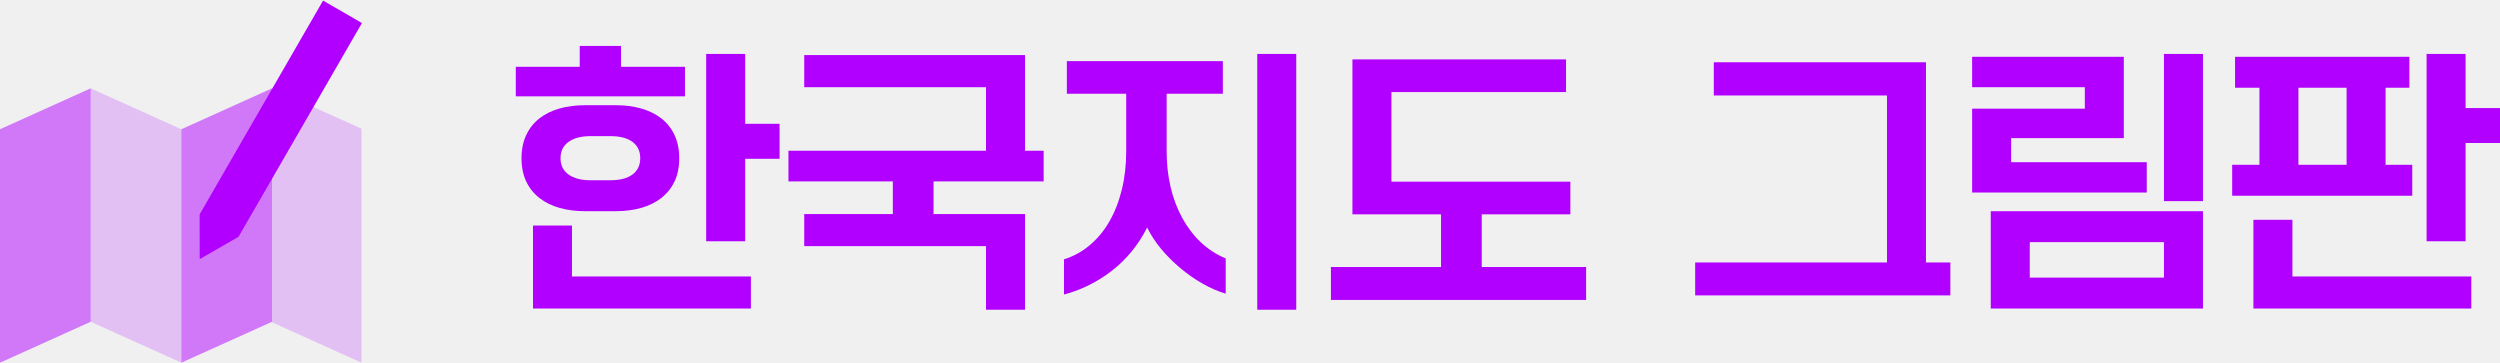
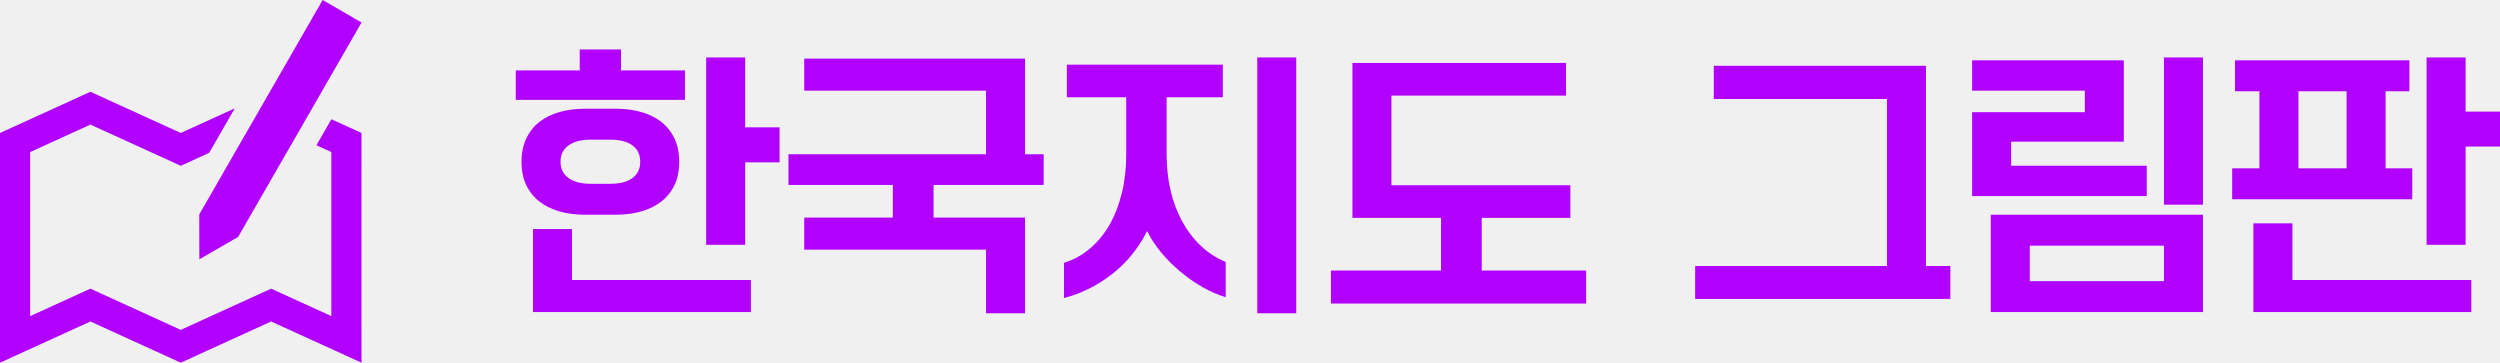
<svg xmlns="http://www.w3.org/2000/svg" width="2123" height="308" xml:space="preserve" overflow="hidden">
  <defs>
    <clipPath id="clip0">
      <rect x="-412" y="499" width="2123" height="308" />
    </clipPath>
  </defs>
  <g clip-path="url(#clip0)" transform="translate(412 -499)">
-     <path d="M1311.68 704.602 1311.68 734.76 1425.63 734.76 1425.63 704.602ZM40.61 690.495 73.725 690.495 73.725 733.787 225.667 733.787 225.667 761.027 40.61 761.027ZM1501.59 685.631 1534.71 685.631 1534.71 733.787 1686.65 733.787 1686.65 761.027 1501.59 761.027ZM1278.56 678.334 1458.75 678.334 1458.75 761.027 1278.56 761.027ZM89.309 614.612C81.517 614.612 75.349 616.234 70.803 619.477 66.258 622.719 63.986 627.34 63.986 633.34 63.986 639.339 66.258 643.96 70.803 647.203 75.349 650.445 81.517 652.067 89.309 652.067L106.354 652.067C114.47 652.067 120.72 650.445 125.103 647.203 129.486 643.96 131.678 639.339 131.678 633.34 131.678 627.34 129.486 622.719 125.103 619.477 120.72 616.234 114.47 614.612 106.354 614.612ZM84.683 588.345 110.98 588.345C118.773 588.345 125.955 589.278 132.53 591.142 139.104 593.006 144.786 595.803 149.574 599.533 154.363 603.262 158.097 607.965 160.776 613.639 163.454 619.314 164.793 625.881 164.793 633.34 164.793 640.961 163.454 647.568 160.776 653.162 158.097 658.756 154.363 663.417 149.574 667.146 144.786 670.876 139.104 673.673 132.53 675.537 125.955 677.402 118.773 678.334 110.98 678.334L84.683 678.334C76.891 678.334 69.708 677.402 63.134 675.537 56.559 673.673 50.877 670.876 46.089 667.146 41.3 663.417 37.566 658.756 34.887 653.162 32.209 647.568 30.87 640.961 30.87 633.34 30.87 625.881 32.209 619.314 34.887 613.639 37.566 607.965 41.3 603.262 46.089 599.533 50.877 595.803 56.559 593.006 63.134 591.142 69.708 589.278 76.891 588.345 84.683 588.345ZM1539.82 573.509 1539.82 638.934 1580.73 638.934 1580.73 573.509ZM1043.36 551.863 1223.54 551.863 1223.54 721.87 1244.24 721.87 1244.24 749.84 1027.53 749.84 1027.53 721.87 1190.43 721.87 1190.43 580.076 1043.36 580.076ZM493.975 550.89 626.438 550.89 626.438 578.617 578.712 578.617 578.712 627.503C578.712 638.042 579.807 648.054 581.999 657.539 584.191 667.025 587.437 675.74 591.739 683.685 596.041 691.63 601.276 698.562 607.445 704.48 613.613 710.398 620.755 715.06 628.872 718.465L628.872 748.38C622.379 746.435 615.845 743.597 609.271 739.867 602.696 736.138 596.406 731.76 590.4 726.734 584.394 721.708 578.956 716.276 574.085 710.439 569.216 704.602 565.239 698.521 562.154 692.198 554.687 706.953 544.744 719.154 532.326 728.801 519.908 738.449 506.312 745.219 491.54 749.11L491.54 719.194C499.494 716.762 506.759 712.79 513.333 707.277 519.908 701.764 525.467 695.075 530.012 687.211 534.558 679.348 538.088 670.349 540.605 660.215 543.121 650.081 544.379 639.177 544.379 627.503L544.379 578.617 493.975 578.617ZM736.485 549.431 917.89 549.431 917.89 577.157 769.601 577.157 769.601 653.283 921.543 653.283 921.543 681.01 846.302 681.01 846.302 725.761 934.935 725.761 934.935 753.731 718.223 753.731 718.223 725.761 811.725 725.761 811.725 681.01 736.485 681.01ZM1486.01 547.242 1634.05 547.242 1634.05 573.509 1613.84 573.509 1613.84 638.934 1636.49 638.934 1636.49 665.201 1483.57 665.201 1483.57 638.934 1506.71 638.934 1506.71 573.509 1486.01 573.509ZM1262.73 547.242 1391.54 547.242 1391.54 616.314 1295.85 616.314 1295.85 636.745 1411.02 636.745 1411.02 662.525 1262.73 662.525 1262.73 591.264 1358.43 591.264 1358.43 573.023 1262.73 573.023ZM270.945 545.782 458.438 545.782 458.438 627.016 474.265 627.016 474.265 653.04 380.762 653.04 380.762 680.766 458.438 680.766 458.438 762 425.322 762 425.322 708.007 270.945 708.007 270.945 680.766 346.186 680.766 346.186 653.04 257.553 653.04 257.553 627.016 425.322 627.016 425.322 573.023 270.945 573.023ZM1648.66 544.809 1681.78 544.809 1681.78 590.777 1711 590.777 1711 620.45 1681.78 620.45 1681.78 703.872 1648.66 703.872ZM1425.63 544.809 1458.75 544.809 1458.75 669.822 1425.63 669.822ZM655.657 544.809 688.772 544.809 688.772 762 655.657 762ZM187.682 544.809 220.798 544.809 220.798 604.154 250.017 604.154 250.017 633.826 220.798 633.826 220.798 703.872 187.682 703.872ZM80.299 538 115.364 538 115.364 555.755 169.664 555.755 169.664 580.805 26 580.805 26 555.755 80.299 555.755Z" fill="#B100FF" fill-rule="evenodd" />
-     <rect x="-412" y="499" width="307" height="308" fill="#FFFFFF" fill-opacity="0" />
-     <path d="M0 77 34.755 0 233 0 198.245 77Z" fill="#B100FF" fill-rule="evenodd" fill-opacity="0.502" transform="matrix(6.12323e-17 1 1 -6.12323e-17 -412 574)" />
-     <path d="M-335 574-258 608.755-258 807-335 772.246Z" fill="#B100FF" fill-rule="evenodd" fill-opacity="0.2" />
-     <path d="M0 77 34.755 0 233 0 198.245 77Z" fill="#B100FF" fill-rule="evenodd" fill-opacity="0.502" transform="matrix(6.12323e-17 1 1 -6.12323e-17 -258 574)" />
-     <path d="M-181 574-105 608.304-105 807-181 772.697Z" fill="#B100FF" fill-rule="evenodd" fill-opacity="0.2" />
-     <path d="M-137.659 499.499-104.649 518.558-209.469 700.112-209.469 700.112-242.404 719.04-242.479 681.054-242.479 681.054Z" fill="#B100FF" fill-rule="evenodd" />
+     <path d="M1311.68 707.602 1311.68 737.76 1425.63 737.76 1425.63 707.602ZM40.61 693.495 73.725 693.495 73.725 736.787 225.667 736.787 225.667 764.027 40.61 764.027ZM1501.59 688.631 1534.71 688.631 1534.71 736.787 1686.65 736.787 1686.65 764.027 1501.59 764.027ZM1278.56 681.334 1458.75 681.334 1458.75 764.027 1278.56 764.027ZM89.309 617.612C81.517 617.612 75.349 619.234 70.803 622.477 66.258 625.719 63.986 630.34 63.986 636.34 63.986 642.339 66.258 646.96 70.803 650.203 75.349 653.445 81.517 655.067 89.309 655.067L106.354 655.067C114.47 655.067 120.72 653.445 125.103 650.203 129.486 646.96 131.678 642.339 131.678 636.34 131.678 630.34 129.486 625.719 125.103 622.477 120.72 619.234 114.47 617.612 106.354 617.612ZM84.683 591.345 110.98 591.345C118.773 591.345 125.955 592.278 132.53 594.142 139.104 596.006 144.786 598.803 149.574 602.533 154.363 606.262 158.097 610.965 160.776 616.639 163.454 622.314 164.793 628.881 164.793 636.34 164.793 643.96 163.454 650.568 160.776 656.162 158.097 661.756 154.363 666.417 149.574 670.146 144.786 673.876 139.104 676.673 132.53 678.537 125.955 680.402 118.773 681.334 110.98 681.334L84.683 681.334C76.891 681.334 69.708 680.402 63.134 678.537 56.559 676.673 50.877 673.876 46.089 670.146 41.3 666.417 37.566 661.756 34.887 656.162 32.209 650.568 30.87 643.96 30.87 636.34 30.87 628.881 32.209 622.314 34.887 616.639 37.566 610.965 41.3 606.262 46.089 602.533 50.877 598.803 56.559 596.006 63.134 594.142 69.708 592.278 76.891 591.345 84.683 591.345ZM1539.82 576.509 1539.82 641.934 1580.73 641.934 1580.73 576.509ZM1043.36 554.863 1223.54 554.863 1223.54 724.87 1244.24 724.87 1244.24 752.839 1027.53 752.839 1027.53 724.87 1190.43 724.87 1190.43 583.076 1043.36 583.076ZM493.975 553.89 626.438 553.89 626.438 581.617 578.712 581.617 578.712 630.503C578.712 641.042 579.807 651.054 581.999 660.539 584.191 670.025 587.437 678.74 591.739 686.685 596.041 694.63 601.276 701.562 607.445 707.48 613.613 713.398 620.755 718.06 628.872 721.465L628.872 751.38C622.379 749.434 615.845 746.597 609.271 742.867 602.696 739.138 596.406 734.76 590.4 729.734 584.394 724.707 578.956 719.276 574.085 713.439 569.216 707.602 565.239 701.521 562.154 695.197 554.687 709.953 544.744 722.154 532.326 731.801 519.908 741.449 506.312 748.218 491.54 752.11L491.54 722.194C499.494 719.762 506.759 715.79 513.333 710.276 519.908 704.764 525.467 698.075 530.012 690.211 534.558 682.347 538.088 673.349 540.605 663.215 543.121 653.081 544.379 642.177 544.379 630.503L544.379 581.617 493.975 581.617ZM736.485 552.431 917.89 552.431 917.89 580.157 769.601 580.157 769.601 656.283 921.543 656.283 921.543 684.01 846.302 684.01 846.302 728.761 934.935 728.761 934.935 756.731 718.223 756.731 718.223 728.761 811.725 728.761 811.725 684.01 736.485 684.01ZM1486.01 550.242 1634.05 550.242 1634.05 576.509 1613.84 576.509 1613.84 641.934 1636.49 641.934 1636.49 668.201 1483.57 668.201 1483.57 641.934 1506.71 641.934 1506.71 576.509 1486.01 576.509ZM1262.73 550.242 1391.54 550.242 1391.54 619.314 1295.85 619.314 1295.85 639.745 1411.02 639.745 1411.02 665.525 1262.73 665.525 1262.73 594.264 1358.43 594.264 1358.43 576.023 1262.73 576.023ZM270.945 548.782 458.438 548.782 458.438 630.016 474.265 630.016 474.265 656.04 380.762 656.04 380.762 683.766 458.438 683.766 458.438 765 425.322 765 425.322 711.007 270.945 711.007 270.945 683.766 346.186 683.766 346.186 656.04 257.553 656.04 257.553 630.016 425.322 630.016 425.322 576.023 270.945 576.023ZM1648.66 547.809 1681.78 547.809 1681.78 593.777 1711 593.777 1711 623.45 1681.78 623.45 1681.78 706.871 1648.66 706.871ZM1425.63 547.809 1458.75 547.809 1458.75 672.822 1425.63 672.822ZM655.657 547.809 688.772 547.809 688.772 765 655.657 765ZM187.682 547.809 220.798 547.809 220.798 607.154 250.017 607.154 250.017 636.826 220.798 636.826 220.798 706.871 187.682 706.871ZM80.299 541 115.364 541 115.364 558.755 169.664 558.755 169.664 583.805 26 583.805 26 558.755 80.299 558.755Z" fill="#B100FF" fill-rule="evenodd" />
+     <path d="M-335.222 576.923-335.222 576.94-258.5 611.925-212.64 591.013-234.382 628.794-258.481 639.783-258.481 639.8-258.5 639.792-258.519 639.8-258.519 639.783-335.241 604.798-386.41 628.131-386.41 767.465-335.259 744.14-335.259 744.123-335.241 744.132-335.222 744.123-335.222 744.14-258.5 779.125-181.778 744.14-181.778 744.123-181.759 744.132-181.741 744.123-181.741 744.14-130.627 767.448-130.627 628.115-143.29 622.34-130.587 600.266-105 611.934-105 639.8-105.037 639.783-105.037 779.117-105 779.134-105 807-181.759 771.998-258.481 806.983-258.481 807-258.5 806.992-258.519 807-258.519 806.983-335.241 771.998-412 807-412 779.134-412 779.133-412 639.8-412 639.8-412 611.934-335.259 576.94-335.259 576.923-335.241 576.932ZM-138 499-105 518.115-209.789 700.206-209.789 700.206-242.714 719.19-242.789 681.091-242.789 681.091Z" fill="#B100FF" fill-rule="evenodd" />
  </g>
</svg>
